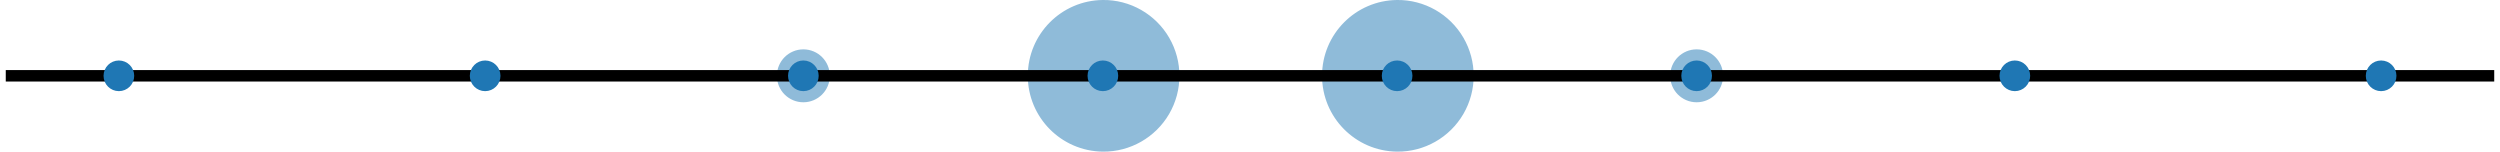
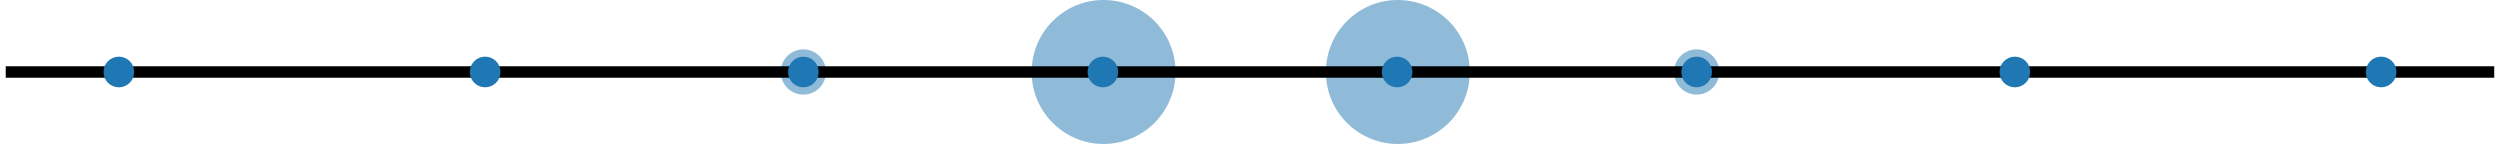
- <svg xmlns="http://www.w3.org/2000/svg" xmlns:xlink="http://www.w3.org/1999/xlink" id="svg83" width="434.873" viewBox="0 0 326.155 19.783" version="1.1" height="26.377">
-   <defs id="defs4">
-     <style id="style2" type="text/css">*{stroke-linecap:butt;stroke-linejoin:round}</style>
+ <svg xmlns="http://www.w3.org/2000/svg" xmlns:xlink="http://www.w3.org/1999/xlink" id="svg625" width="434.873" viewBox="0 0 326.155 18.783" version="1.1" height="25.044">
+   <defs id="defs546">
+     <style id="style544" type="text/css">*{stroke-linecap:butt;stroke-linejoin:round}</style>
  </defs>
-   <g transform="translate(-22.683 -130.365)" id="figure_1">
+   <g transform="translate(-15.483 -123.665)" id="figure_1">
    <g id="axes_1">
      <g id="patch_2">
-         <path id="path6" d="M38.19 140.259l.002-.001v-.002-.002h-.004l-.001.002v.002h.003z" clip-path="url(#pac309673b1)" opacity=".5" fill="#1f77b4" stroke="#1f77b4" stroke-linejoin="miter" />
+         <path id="path548" d="M30.99 133.059l.002-.001v-.002-.002h-.004l-.001.002v.002h.003z" clip-path="url(#p9f9d5d8dd4)" opacity=".5" fill="#1f77b4" />
      </g>
      <g id="patch_3">
-         <path id="path9" d="M85.975 140.499a.243.243 0 100-.486.243.243 0 000 .486z" clip-path="url(#pac309673b1)" opacity=".5" fill="#1f77b4" stroke="#1f77b4" stroke-linejoin="miter" />
+         <path id="path551" d="M78.775 133.299a.243.243 0 100-.486.243.243 0 000 .486z" clip-path="url(#p9f9d5d8dd4)" opacity=".5" fill="#1f77b4" />
      </g>
      <g id="patch_4">
-         <path id="path12" d="M127.49 143.208a2.952 2.952 0 100-5.904 2.952 2.952 0 000 5.904z" clip-path="url(#pac309673b1)" opacity=".5" fill="#1f77b4" stroke="#1f77b4" stroke-linejoin="miter" />
+         <path id="path554" d="M120.29 136.008a2.952 2.952 0 100-5.904 2.952 2.952 0 000 5.904z" clip-path="url(#p9f9d5d8dd4)" opacity=".5" fill="#1f77b4" />
      </g>
      <g id="patch_5">
-         <path id="path15" d="M166.566 149.647a9.392 9.392 0 100-18.783 9.392 9.392 0 000 18.783z" clip-path="url(#pac309673b1)" opacity=".5" fill="#1f77b4" stroke="#1f77b4" stroke-linejoin="miter" />
+         <path id="path557" d="M159.366 142.447a9.392 9.392 0 100-18.783 9.392 9.392 0 000 18.783z" clip-path="url(#p9f9d5d8dd4)" opacity=".5" fill="#1f77b4" />
      </g>
      <g id="patch_6">
-         <path id="path18" d="M204.954 149.647a9.392 9.392 0 100-18.783 9.392 9.392 0 000 18.783z" clip-path="url(#pac309673b1)" opacity=".5" fill="#1f77b4" stroke="#1f77b4" stroke-linejoin="miter" />
+         <path id="path560" d="M197.754 142.447a9.392 9.392 0 100-18.783 9.392 9.392 0 000 18.783z" clip-path="url(#p9f9d5d8dd4)" opacity=".5" fill="#1f77b4" />
      </g>
      <g id="patch_7">
-         <path id="path21" d="M244.03 143.208a2.952 2.952 0 100-5.904 2.952 2.952 0 000 5.904z" clip-path="url(#pac309673b1)" opacity=".5" fill="#1f77b4" stroke="#1f77b4" stroke-linejoin="miter" />
+         <path id="path563" d="M236.83 136.008a2.952 2.952 0 100-5.904 2.952 2.952 0 000 5.904z" clip-path="url(#p9f9d5d8dd4)" opacity=".5" fill="#1f77b4" />
      </g>
      <g id="patch_8">
-         <path id="path24" d="M285.545 140.499a.243.243 0 100-.486.243.243 0 000 .486z" clip-path="url(#pac309673b1)" opacity=".5" fill="#1f77b4" stroke="#1f77b4" stroke-linejoin="miter" />
+         <path id="path566" d="M278.345 133.299a.243.243 0 100-.486.243.243 0 000 .486z" clip-path="url(#p9f9d5d8dd4)" opacity=".5" fill="#1f77b4" />
      </g>
      <g id="patch_9">
-         <path id="path27" d="M333.33 140.259l.002-.001.001-.002v-.002h-.003-.002v.004h.002z" clip-path="url(#pac309673b1)" opacity=".5" fill="#1f77b4" stroke="#1f77b4" stroke-linejoin="miter" />
+         <path id="path569" d="M326.13 133.059l.002-.001.001-.002v-.002h-.003-.002v.004h.002z" clip-path="url(#p9f9d5d8dd4)" opacity=".5" fill="#1f77b4" />
      </g>
      <g id="line2d_1">
-         <path id="path30" d="M23.433 140.256h324.654" clip-path="url(#pac309673b1)" fill="none" stroke="#000" stroke-width="1.5" stroke-linecap="square" />
+         <path id="path572" d="M16.233 133.056h324.654" clip-path="url(#p9f9d5d8dd4)" fill="none" stroke="#000" stroke-width="1.5" stroke-linecap="square" />
      </g>
      <g id="line2d_2">
-         <defs id="defs34">
-           <path id="m068a5ae980" d="M0 1.5a1.5 1.5 0 100-3 1.5 1.5 0 000 3z" stroke="#1f77b4" />
+         <defs id="defs576">
+           <path id="m013026ec2a" d="M0 1.5a1.5 1.5 0 100-3 1.5 1.5 0 000 3z" stroke="#1f77b4" />
        </defs>
-         <g id="g38" clip-path="url(#pac309673b1)">
-           <use height="100%" width="100%" id="use36" y="140.256" xlink:href="#m068a5ae980" x="38.19" fill="#1f77b4" stroke="#1f77b4" />
+         <g id="g580" clip-path="url(#p9f9d5d8dd4)">
+           <use height="100%" width="100%" id="use578" y="133.056" xlink:href="#m013026ec2a" x="30.99" fill="#1f77b4" stroke="#1f77b4" />
        </g>
      </g>
      <g id="line2d_3">
-         <g id="g43" clip-path="url(#pac309673b1)">
-           <use height="100%" width="100%" id="use41" y="140.256" xlink:href="#m068a5ae980" x="85.975" fill="#1f77b4" stroke="#1f77b4" />
+         <g id="g585" clip-path="url(#p9f9d5d8dd4)">
+           <use height="100%" width="100%" id="use583" y="133.056" xlink:href="#m013026ec2a" x="78.775" fill="#1f77b4" stroke="#1f77b4" />
        </g>
      </g>
      <g id="line2d_4">
-         <g id="g48" clip-path="url(#pac309673b1)">
-           <use height="100%" width="100%" id="use46" y="140.256" xlink:href="#m068a5ae980" x="127.49" fill="#1f77b4" stroke="#1f77b4" />
+         <g id="g590" clip-path="url(#p9f9d5d8dd4)">
+           <use height="100%" width="100%" id="use588" y="133.056" xlink:href="#m013026ec2a" x="120.29" fill="#1f77b4" stroke="#1f77b4" />
        </g>
      </g>
      <g id="line2d_5">
-         <g id="g53" clip-path="url(#pac309673b1)">
-           <use height="100%" width="100%" id="use51" y="140.256" xlink:href="#m068a5ae980" x="166.566" fill="#1f77b4" stroke="#1f77b4" />
+         <g id="g595" clip-path="url(#p9f9d5d8dd4)">
+           <use height="100%" width="100%" id="use593" y="133.056" xlink:href="#m013026ec2a" x="159.366" fill="#1f77b4" stroke="#1f77b4" />
        </g>
      </g>
      <g id="line2d_6">
-         <g id="g58" clip-path="url(#pac309673b1)">
-           <use height="100%" width="100%" id="use56" y="140.256" xlink:href="#m068a5ae980" x="204.954" fill="#1f77b4" stroke="#1f77b4" />
+         <g id="g600" clip-path="url(#p9f9d5d8dd4)">
+           <use height="100%" width="100%" id="use598" y="133.056" xlink:href="#m013026ec2a" x="197.754" fill="#1f77b4" stroke="#1f77b4" />
        </g>
      </g>
      <g id="line2d_7">
-         <g id="g63" clip-path="url(#pac309673b1)">
-           <use height="100%" width="100%" id="use61" y="140.256" xlink:href="#m068a5ae980" x="244.03" fill="#1f77b4" stroke="#1f77b4" />
+         <g id="g605" clip-path="url(#p9f9d5d8dd4)">
+           <use height="100%" width="100%" id="use603" y="133.056" xlink:href="#m013026ec2a" x="236.83" fill="#1f77b4" stroke="#1f77b4" />
        </g>
      </g>
      <g id="line2d_8">
-         <g id="g68" clip-path="url(#pac309673b1)">
-           <use height="100%" width="100%" id="use66" y="140.256" xlink:href="#m068a5ae980" x="285.545" fill="#1f77b4" stroke="#1f77b4" />
+         <g id="g610" clip-path="url(#p9f9d5d8dd4)">
+           <use height="100%" width="100%" id="use608" y="133.056" xlink:href="#m013026ec2a" x="278.345" fill="#1f77b4" stroke="#1f77b4" />
        </g>
      </g>
      <g id="line2d_9">
-         <g id="g73" clip-path="url(#pac309673b1)">
-           <use height="100%" width="100%" id="use71" y="140.256" xlink:href="#m068a5ae980" x="333.33" fill="#1f77b4" stroke="#1f77b4" />
+         <g id="g615" clip-path="url(#p9f9d5d8dd4)">
+           <use height="100%" width="100%" id="use613" y="133.056" xlink:href="#m013026ec2a" x="326.13" fill="#1f77b4" stroke="#1f77b4" />
        </g>
      </g>
    </g>
  </g>
-   <defs id="defs81">
-     <clipPath id="pac309673b1">
-       <path id="rect78" d="M7.2 7.2h357.12v266.112H7.2z" />
+   <defs id="defs623">
+     <clipPath id="p9f9d5d8dd4">
+       <path id="rect620" d="M0 0h357.12v266.112H0z" />
    </clipPath>
  </defs>
</svg>
